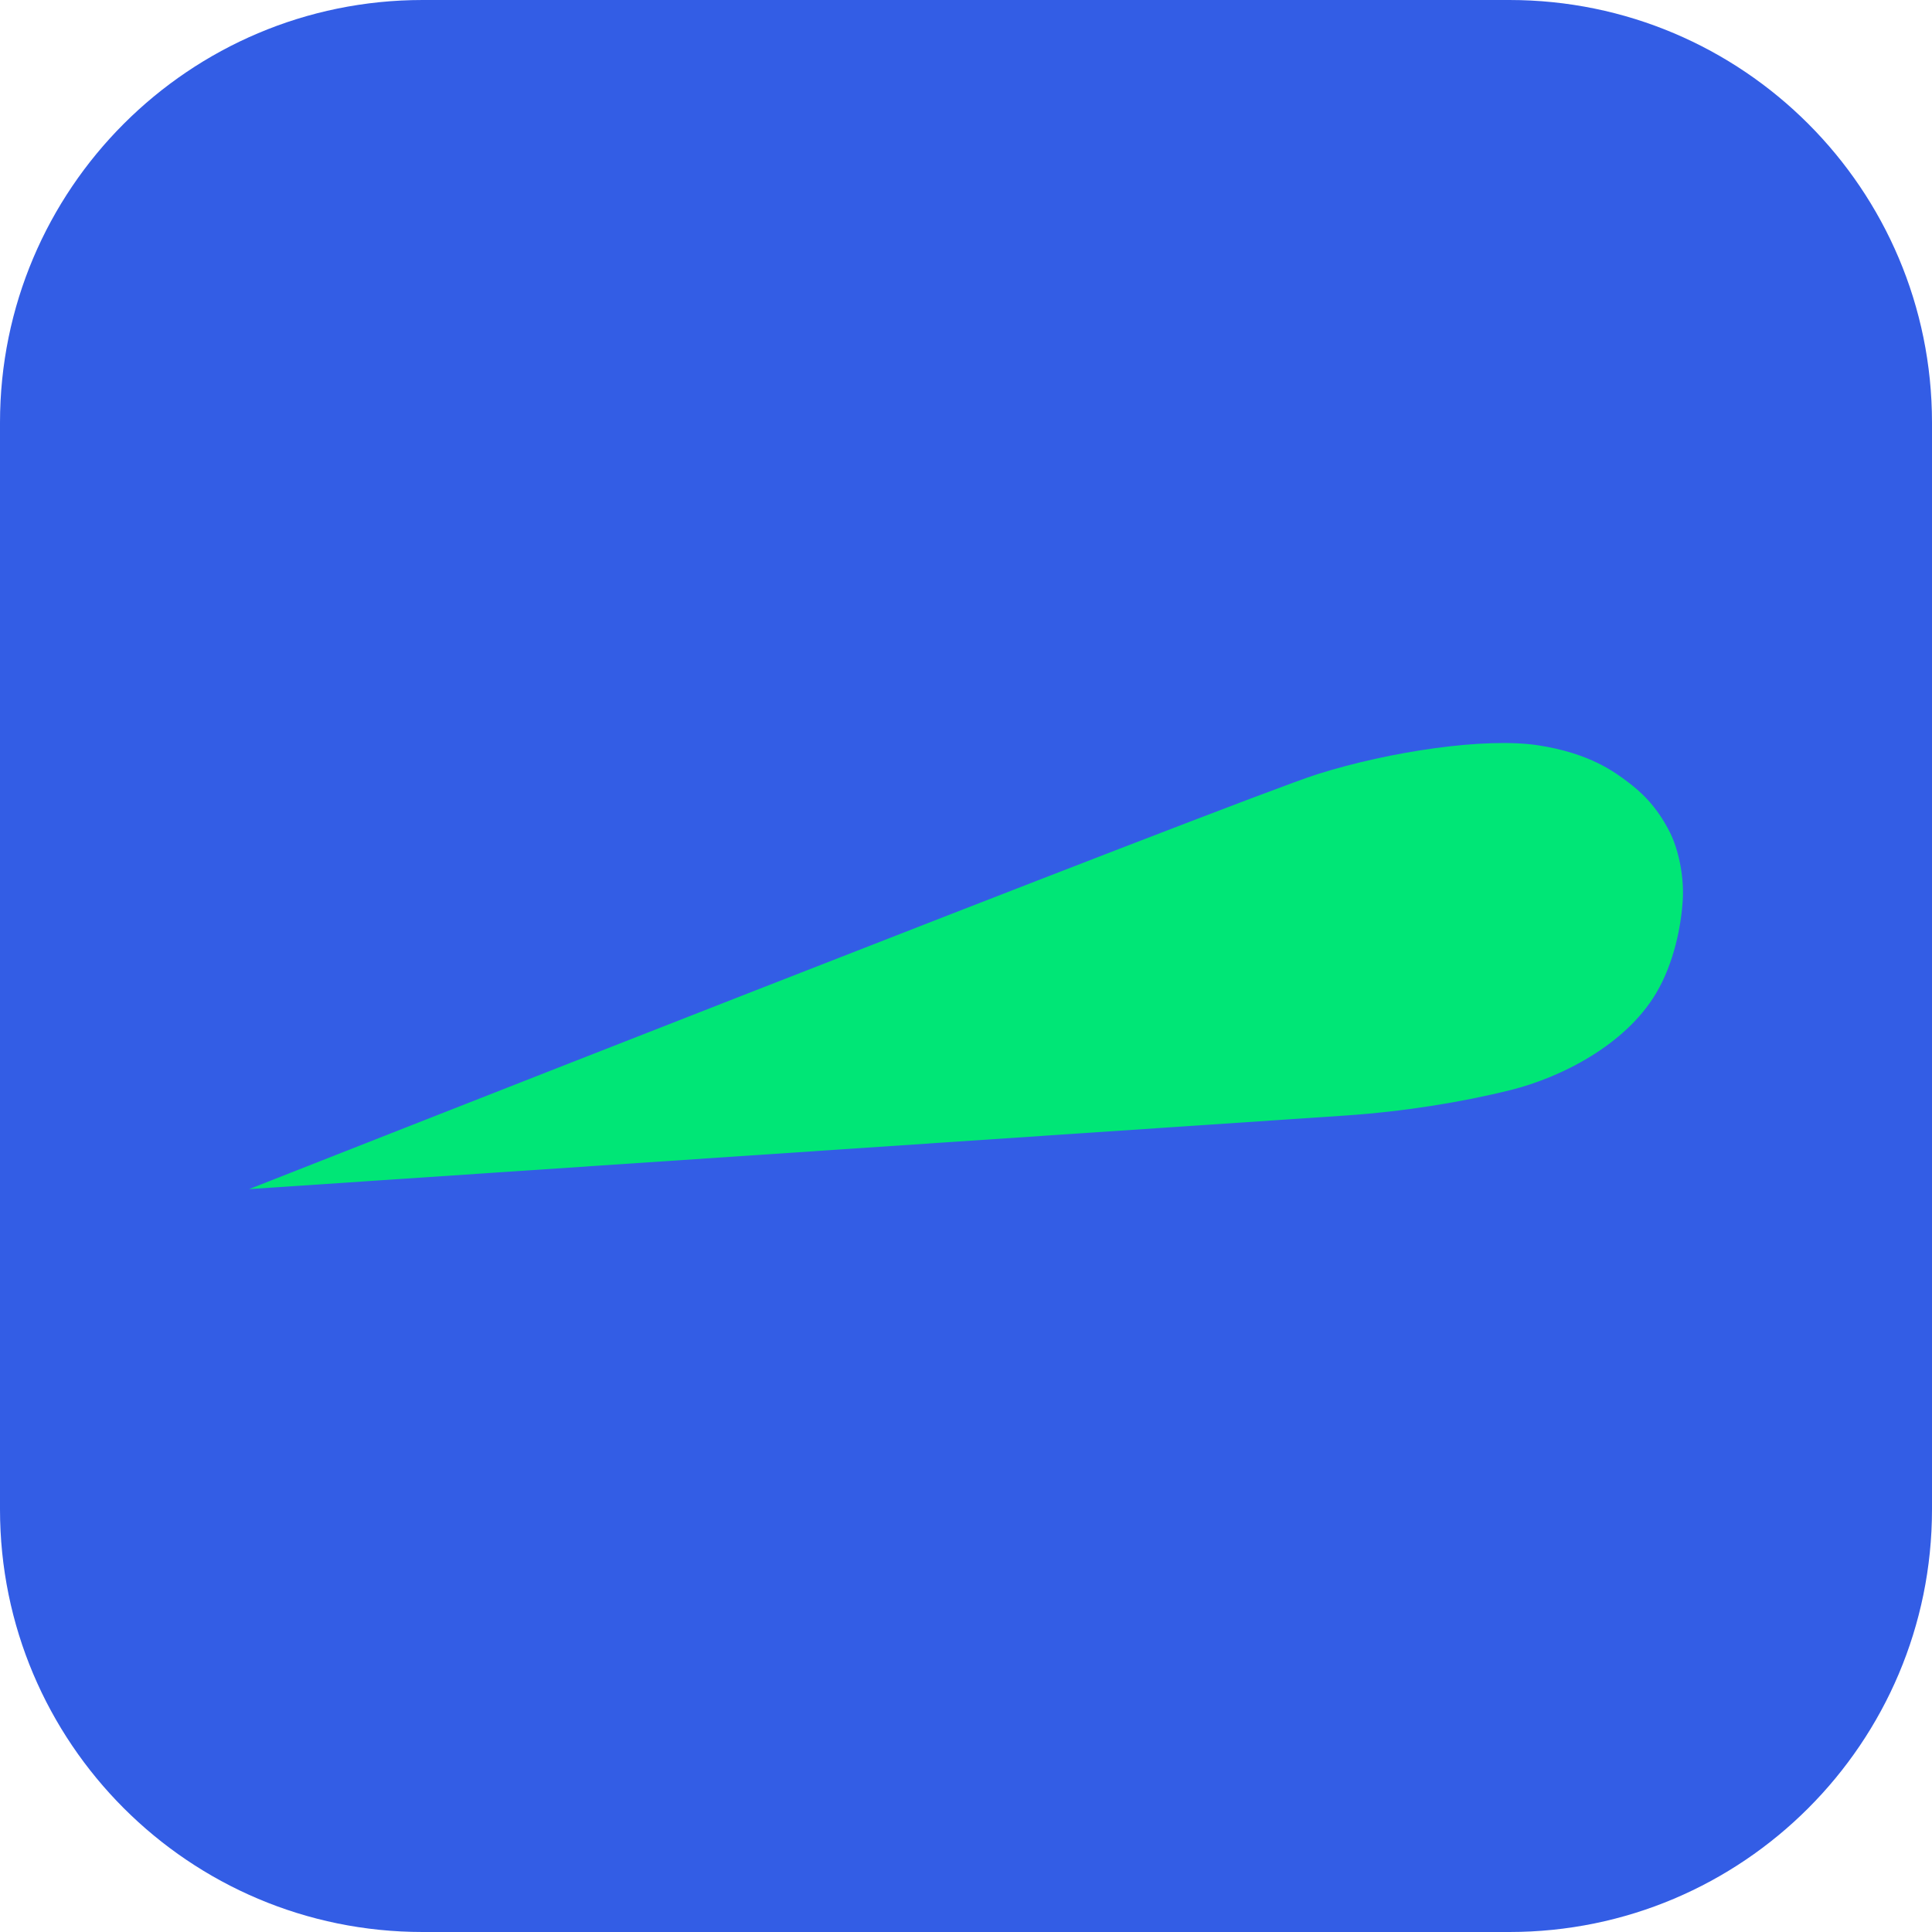
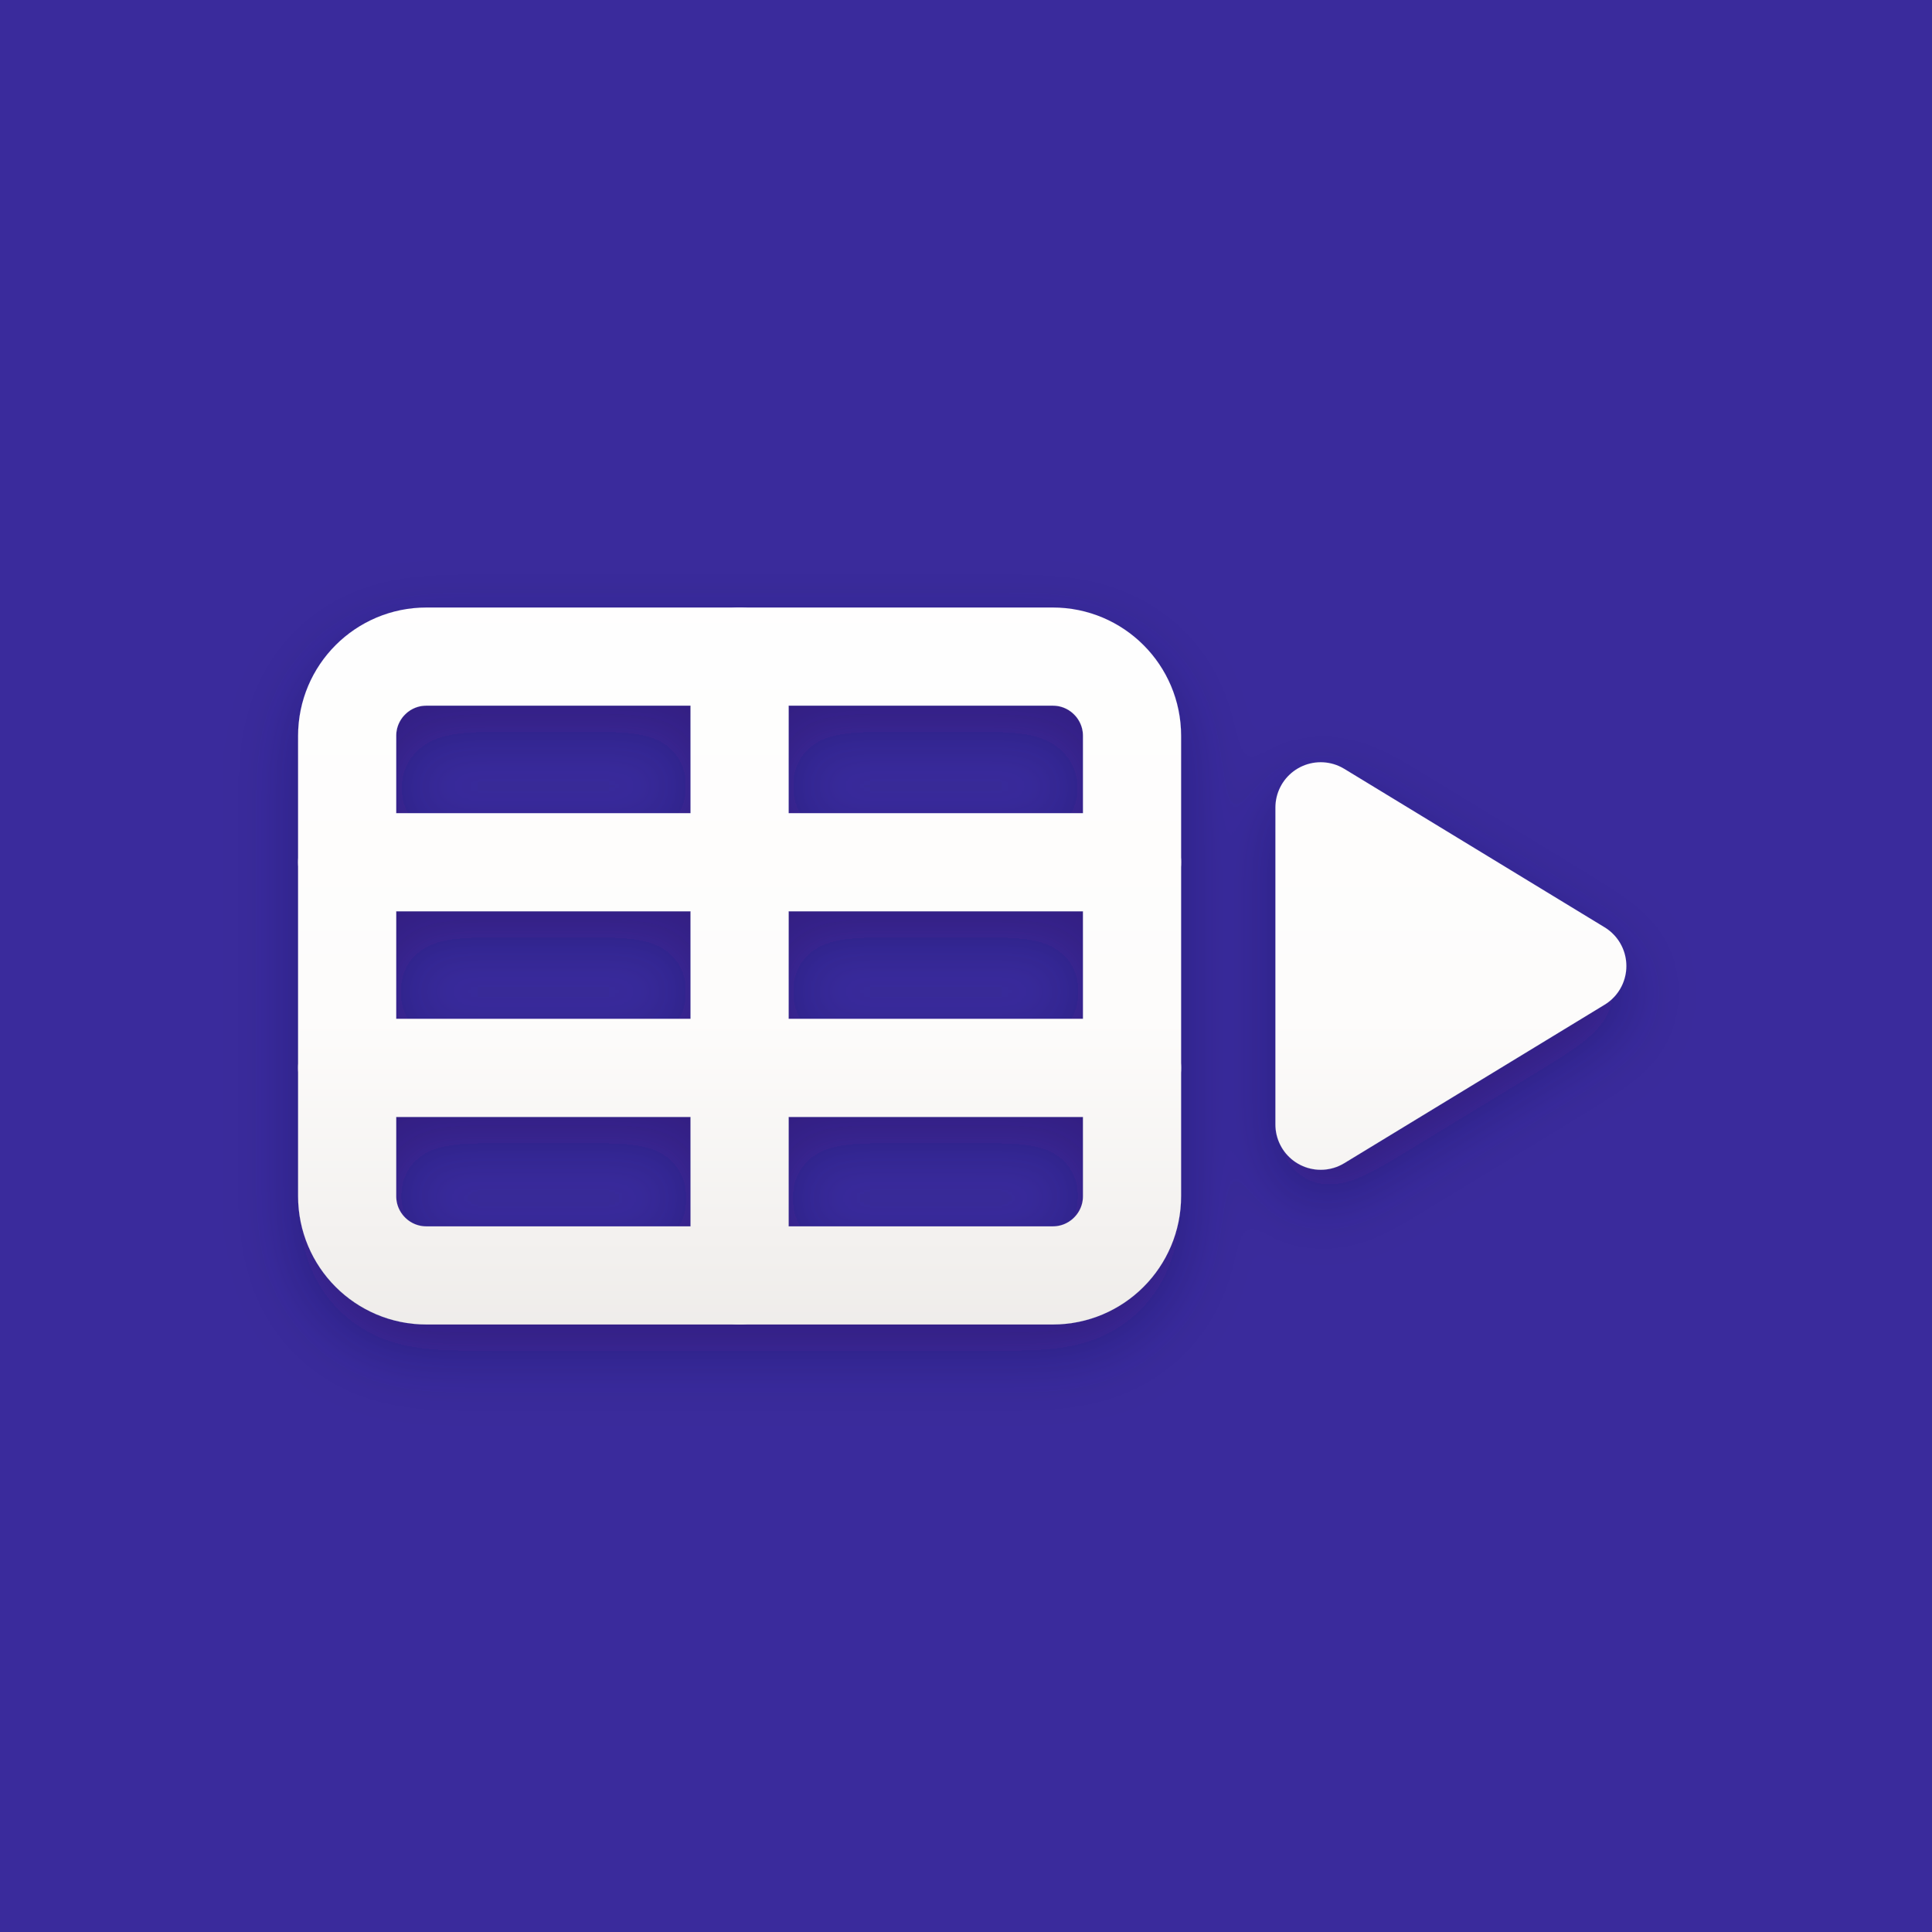
- <svg xmlns="http://www.w3.org/2000/svg" viewBox="0 0 512 512" role="img" aria-label="Miragon">
-   <rect width="512" height="512" rx="112" fill="#335de5" />
-   <g transform="translate(66 196.9) scale(1.31908)">
-     <path fill="#00e676" d="M0,89.63l220.2-14.78c11.65-.78,23.38-2.66,33.31-5.14s22.92-8.94,29.16-19.41c3.65-6.12,5.09-13.73,5.38-18.91,.27-4.94-.99-10.2-2.54-13.33-2.76-5.55-6.11-8.42-8.55-10.26-2.45-1.84-7.55-5.77-18.08-7.35-10.53-1.58-29.62,1.2-44.31,5.84C199.87,10.92,0,89.63,0,89.63Z" />
+ <svg xmlns="http://www.w3.org/2000/svg" viewBox="0 0 1024 1024" width="1024" height="1024" role="img" aria-label="DMN Simulation">
+   <defs>
+     <linearGradient id="glyphGrad" gradientUnits="userSpaceOnUse" x1="512" y1="260" x2="512" y2="770">
+       <stop offset="0" stop-color="#FFFFFF" />
+       <stop offset="0.55" stop-color="#FDFCFB" />
+       <stop offset="1" stop-color="#E9E6E3" />
+     </linearGradient>
+     <filter id="soft" x="-25%" y="-25%" width="150%" height="150%">
+       <feDropShadow dx="0" dy="14" stdDeviation="18" flood-color="#160D4A" flood-opacity="0.32" />
+     </filter>
+   </defs>
+   <rect id="bg" x="0" y="0" width="1024" height="1024" rx="0" ry="0" fill="#3A2B9C" />
+   <g id="glyph" filter="url(#soft)" fill="url(#glyphGrad)" stroke="url(#glyphGrad)" stroke-width="52" stroke-linecap="round" stroke-linejoin="round">
+     <rect x="184" y="348" width="416" height="328" rx="42" fill="none" />
+     <path fill="none" d="M 392 348 L 392 676" />
+     <path fill="none" d="M 184 457 L 600 457" />
+     <path fill="none" d="M 184 566 L 600 566" />
+     <path d="M 700 428 L 838 512 L 700 596 Z" stroke-width="48" />
  </g>
</svg>
